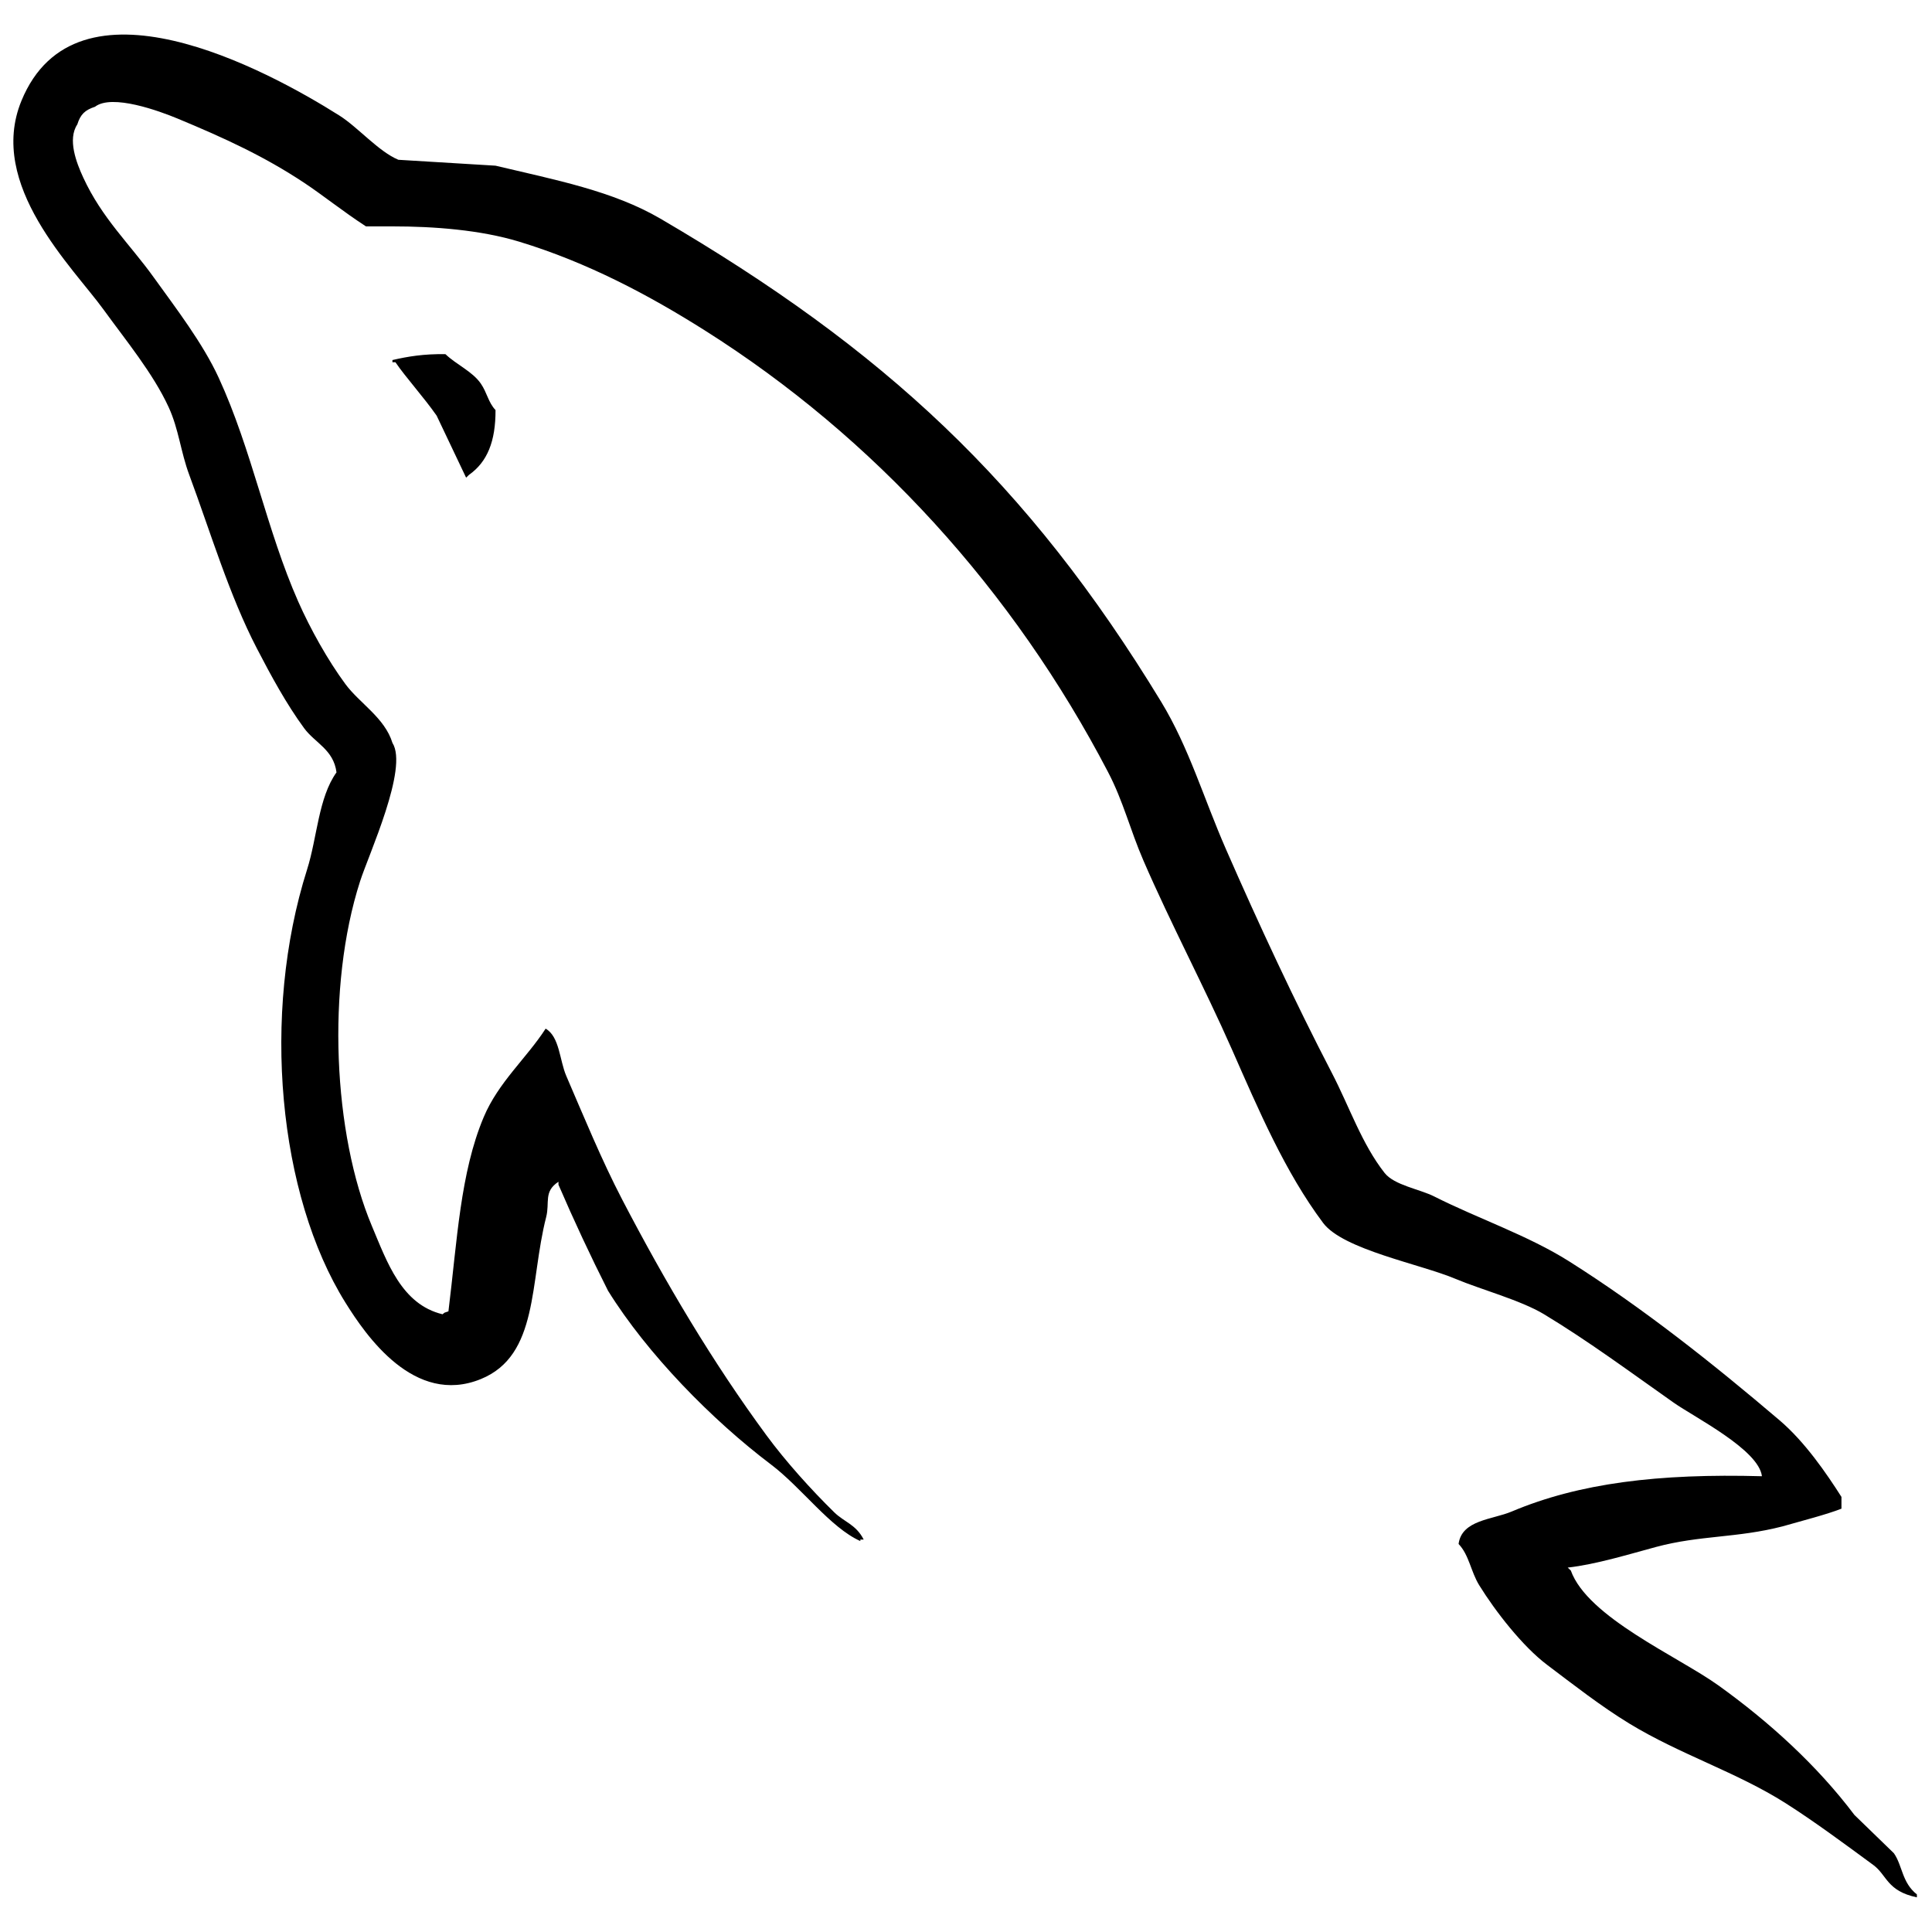
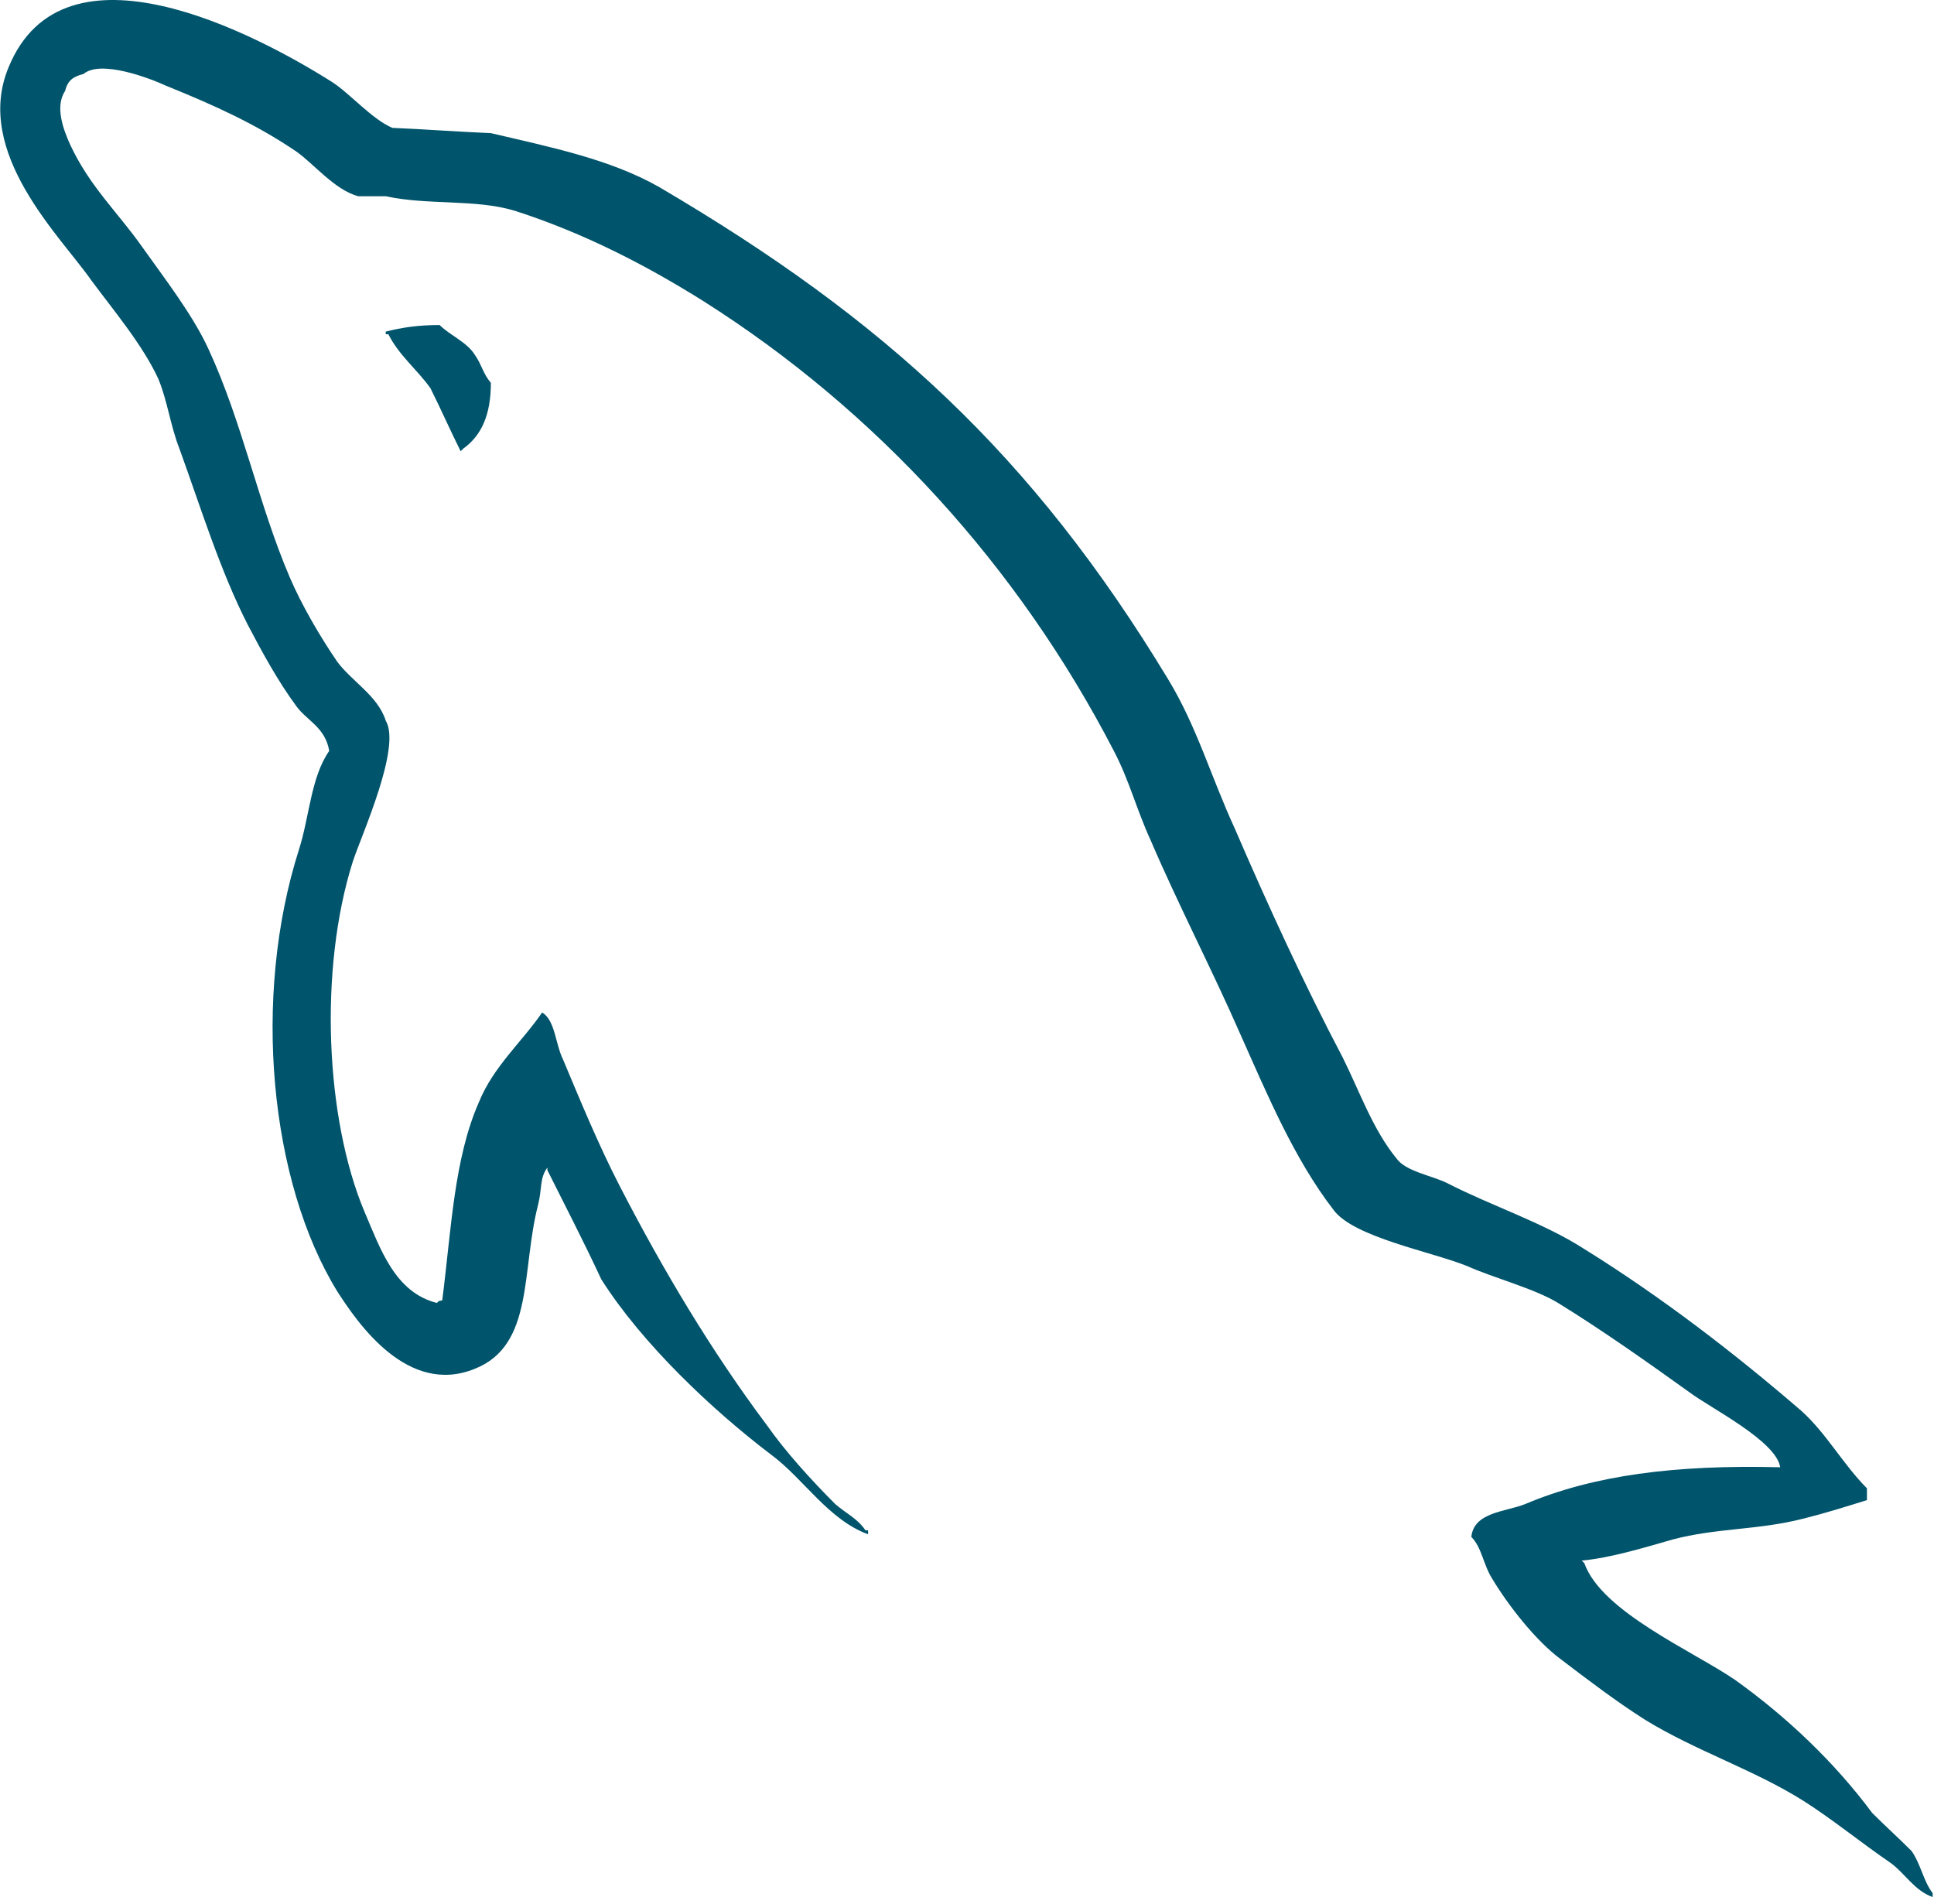
- <svg xmlns="http://www.w3.org/2000/svg" width="128" height="128" viewBox="0 0 128 128">
-   <path fill="currentColor" d="m125.477 122.783l-2.616-2.537c-2.479-3.292-5.668-6.184-9.015-8.585c-2.669-1.916-8.661-4.504-9.775-7.609l-.205-.195c1.893-.214 4.103-.898 5.85-1.367c2.934-.786 5.356-.583 8.386-1.365c1.366-.39 2.899-.781 3.899-1.171v-.78c-1-1.571-2.427-3.651-4.097-5.073c-4.369-3.72-9.041-7.437-13.951-10.537c-2.723-1.718-6.041-2.835-8.926-4.292c-.971-.491-2.652-.746-3.294-1.562c-1.517-1.932-2.328-4.382-3.498-6.633c-2.449-4.717-4.849-9.868-7.019-14.831c-1.48-3.384-2.443-6.72-4.289-9.756c-8.86-14.567-18.395-23.358-33.167-32c-3.145-1.838-6.929-2.563-10.929-3.513c-2.144-.129-4.291-.26-6.437-.391c-1.311-.546-2.674-2.149-3.902-2.927c-4.896-3.092-17.449-9.817-21.074-.975c-2.289 5.581 3.42 11.025 5.462 13.854c1.435 1.982 3.27 4.207 4.293 6.438c.675 1.467.79 2.938 1.367 4.489c1.418 3.822 2.651 7.98 4.487 11.511c.927 1.788 1.949 3.67 3.122 5.268c.718.981 1.95 1.413 2.145 2.927c-1.204 1.686-1.273 4.304-1.95 6.44c-3.05 9.615-1.898 21.567 2.537 28.683c1.36 2.186 4.566 6.871 8.975 5.073c3.856-1.57 3.226-6.438 4.329-10.732c.249-.972-.185-1.688.815-2.341v.195a128.6 128.6 0 0 0 3.282 7.024c2.6 4.187 6.889 8.562 10.798 11.514c2.027 1.531 3.92 4.177 5.92 5.073v-.101h.221c-.507-1-1.302-1.167-1.95-1.804c-1.527-1.496-3.226-3.382-4.487-5.097c-3.556-4.827-6.698-10.122-9.561-15.622c-1.368-2.626-2.557-5.529-3.709-8.201c-.443-1.03-.438-2.592-1.364-3.125c-1.263 1.958-3.122 3.54-4.099 5.853c-1.561 3.696-1.762 8.204-2.341 12.877c-.343.122-.19.038-.391.194c-2.718-.655-3.672-3.452-4.683-5.853c-2.555-6.07-3.029-15.843-.781-22.829c.582-1.809 3.211-7.501 2.146-9.172c-.508-1.665-2.184-2.63-3.121-3.903c-1.161-1.574-2.319-3.646-3.123-5.464c-2.091-4.731-3.066-10.044-5.268-14.828c-1.053-2.287-2.832-4.602-4.293-6.634c-1.617-2.253-3.429-3.912-4.684-6.635c-.445-.968-1.051-2.518-.39-3.513c.21-.671.507-.951 1.171-1.17c1.133-.873 4.283.29 5.463.779c3.129 1.3 5.741 2.5 8.392 4.256c1.271.844 2.559 1.89 4.097 2.89h1.756c2.747 0 5.824.232 8.391 1.012c4.535 1.379 8.6 3.542 12.292 5.873c11.246 7.102 20.441 17.22 26.732 29.278c1.012 1.942 1.45 3.799 2.341 5.858c1.798 4.153 4.064 8.428 5.853 12.489c1.786 4.053 3.526 8.142 6.05 11.514c1.327 1.772 6.451 2.724 8.78 3.709c1.633.689 4.308 1.409 5.854 2.34c2.953 1.782 5.814 3.904 8.586 5.855c1.384.974 5.64 3.114 5.853 4.878c-6.863-.188-12.104.452-16.585 2.341c-1.273.537-3.305.552-3.513 2.147c.7.733.809 1.829 1.365 2.731c1.069 1.73 2.876 4.052 4.488 5.268c1.762 1.33 3.576 2.751 5.464 3.902c3.359 2.047 7.107 3.217 10.341 5.268c1.906 1.21 3.958 2.733 5.815 4.097c.92.675.891 1.724 2.891 2.147v-.194c-.999-.795-.946-1.893-1.522-2.728zM29.514 23.465c-1.431-.027-2.514.157-3.514.389V24h.198c.683 1 1.888 2.33 2.731 3.538l1.952 4.108l.193-.187c1.209-.853 1.763-2.211 1.756-4.291c-.483-.509-.556-1.146-.974-1.754c-.558-.809-1.639-1.268-2.342-1.949z" />
+ <svg xmlns="http://www.w3.org/2000/svg" width="130.04" height="128" viewBox="0 0 256 252">
+   <path fill="#00546B" d="M235.648 194.212c-13.918-.347-24.705 1.045-33.752 4.872c-2.61 1.043-6.786 1.044-7.134 4.35c1.392 1.392 1.566 3.654 2.784 5.567c2.09 3.479 5.741 8.177 9.047 10.614c3.653 2.783 7.308 5.566 11.134 8.002c6.786 4.176 14.442 6.611 21.053 10.787c3.829 2.434 7.654 5.568 11.482 8.177c1.914 1.39 3.131 3.654 5.568 4.523v-.521c-1.219-1.567-1.567-3.828-2.784-5.568c-1.738-1.74-3.48-3.306-5.22-5.046c-5.045-6.784-11.308-12.7-18.093-17.571c-5.567-3.828-17.747-9.047-20.008-15.485c0 0-.175-.173-.348-.347c3.827-.348 8.35-1.74 12.005-2.784c5.915-1.567 11.308-1.218 17.398-2.784c2.783-.696 5.567-1.566 8.35-2.436v-1.565c-3.13-3.132-5.392-7.307-8.698-10.265c-8.873-7.657-18.617-15.137-28.707-21.4c-5.394-3.48-12.354-5.742-18.095-8.699c-2.086-1.045-5.567-1.566-6.784-3.306c-3.133-3.827-4.873-8.872-7.134-13.396c-5.044-9.57-9.917-20.182-14.267-30.272c-3.13-6.786-5.044-13.572-8.872-19.834c-17.92-29.577-37.406-47.497-67.33-65.07c-6.438-3.653-14.093-5.219-22.27-7.132c-4.348-.175-8.699-.522-13.048-.697c-2.784-1.218-5.568-4.523-8.004-6.089C34.006 4.573 8.429-8.996 1.122 8.924c-4.698 11.308 6.96 22.442 10.96 28.185c2.96 4.001 6.786 8.524 8.874 13.048c1.218 2.956 1.565 6.09 2.783 9.221c2.785 7.653 5.393 16.18 9.048 23.314c1.914 3.653 4.001 7.48 6.437 10.786c1.392 1.913 3.827 2.784 4.35 5.915c-2.435 3.48-2.61 8.7-4.003 13.049c-6.263 19.66-3.826 44.017 5.046 58.457c2.783 4.348 9.395 13.92 18.268 10.265c7.83-3.131 6.09-13.048 8.35-21.747c.524-2.09.176-3.48 1.219-4.872v.349c2.436 4.87 4.871 9.569 7.133 14.44c5.394 8.524 14.788 17.398 22.617 23.314c4.177 3.13 7.482 8.524 12.702 10.438v-.523h-.349c-1.044-1.566-2.61-2.261-4.001-3.48c-3.131-3.13-6.612-6.958-9.047-10.438c-7.306-9.744-13.745-20.53-19.486-31.665c-2.783-5.392-5.22-11.308-7.481-16.701c-1.045-2.09-1.045-5.22-2.784-6.263c-2.61 3.827-6.437 7.133-8.351 11.83c-3.304 7.481-3.653 16.702-4.871 26.27c-.696.176-.349 0-.697.35c-5.566-1.394-7.48-7.134-9.569-12.006c-5.22-12.352-6.09-32.186-1.565-46.452c1.218-3.654 6.438-15.136 4.35-18.616c-1.044-3.306-4.525-5.22-6.438-7.829c-2.261-3.306-4.698-7.48-6.263-11.135c-4.176-9.743-6.264-20.53-10.787-30.273c-2.088-4.524-5.74-9.22-8.699-13.396c-3.305-4.697-6.959-8.004-9.569-13.571c-.869-1.913-2.088-5.045-.696-7.133c.348-1.392 1.043-1.913 2.436-2.261c2.262-1.915 8.7.521 10.96 1.565c6.438 2.608 11.831 5.046 17.225 8.699c2.435 1.74 5.045 5.046 8.176 5.916h3.654c5.568 1.217 11.83.348 17.05 1.913c9.222 2.957 17.572 7.307 25.054 12.005c22.792 14.44 41.58 34.97 54.282 59.501c2.088 4 2.957 7.656 4.871 11.83c3.655 8.526 8.178 17.225 11.83 25.576c3.654 8.176 7.133 16.528 12.353 23.314c2.61 3.652 13.048 5.567 17.746 7.481c3.48 1.565 8.874 2.958 12.005 4.871c5.915 3.652 11.83 7.83 17.398 11.83c2.784 2.088 11.482 6.438 12.005 9.917Z" />
+   <path fill="#00546B" d="M58.186 43.022c-2.957 0-5.044.35-7.132.871v.348h.348c1.393 2.784 3.827 4.698 5.566 7.133c1.393 2.783 2.61 5.568 4.003 8.352c.173-.175.347-.348.347-.348c2.437-1.741 3.654-4.524 3.654-8.7c-1.044-1.217-1.218-2.435-2.088-3.653c-1.043-1.741-3.306-2.61-4.698-4.003Z" />
</svg>
